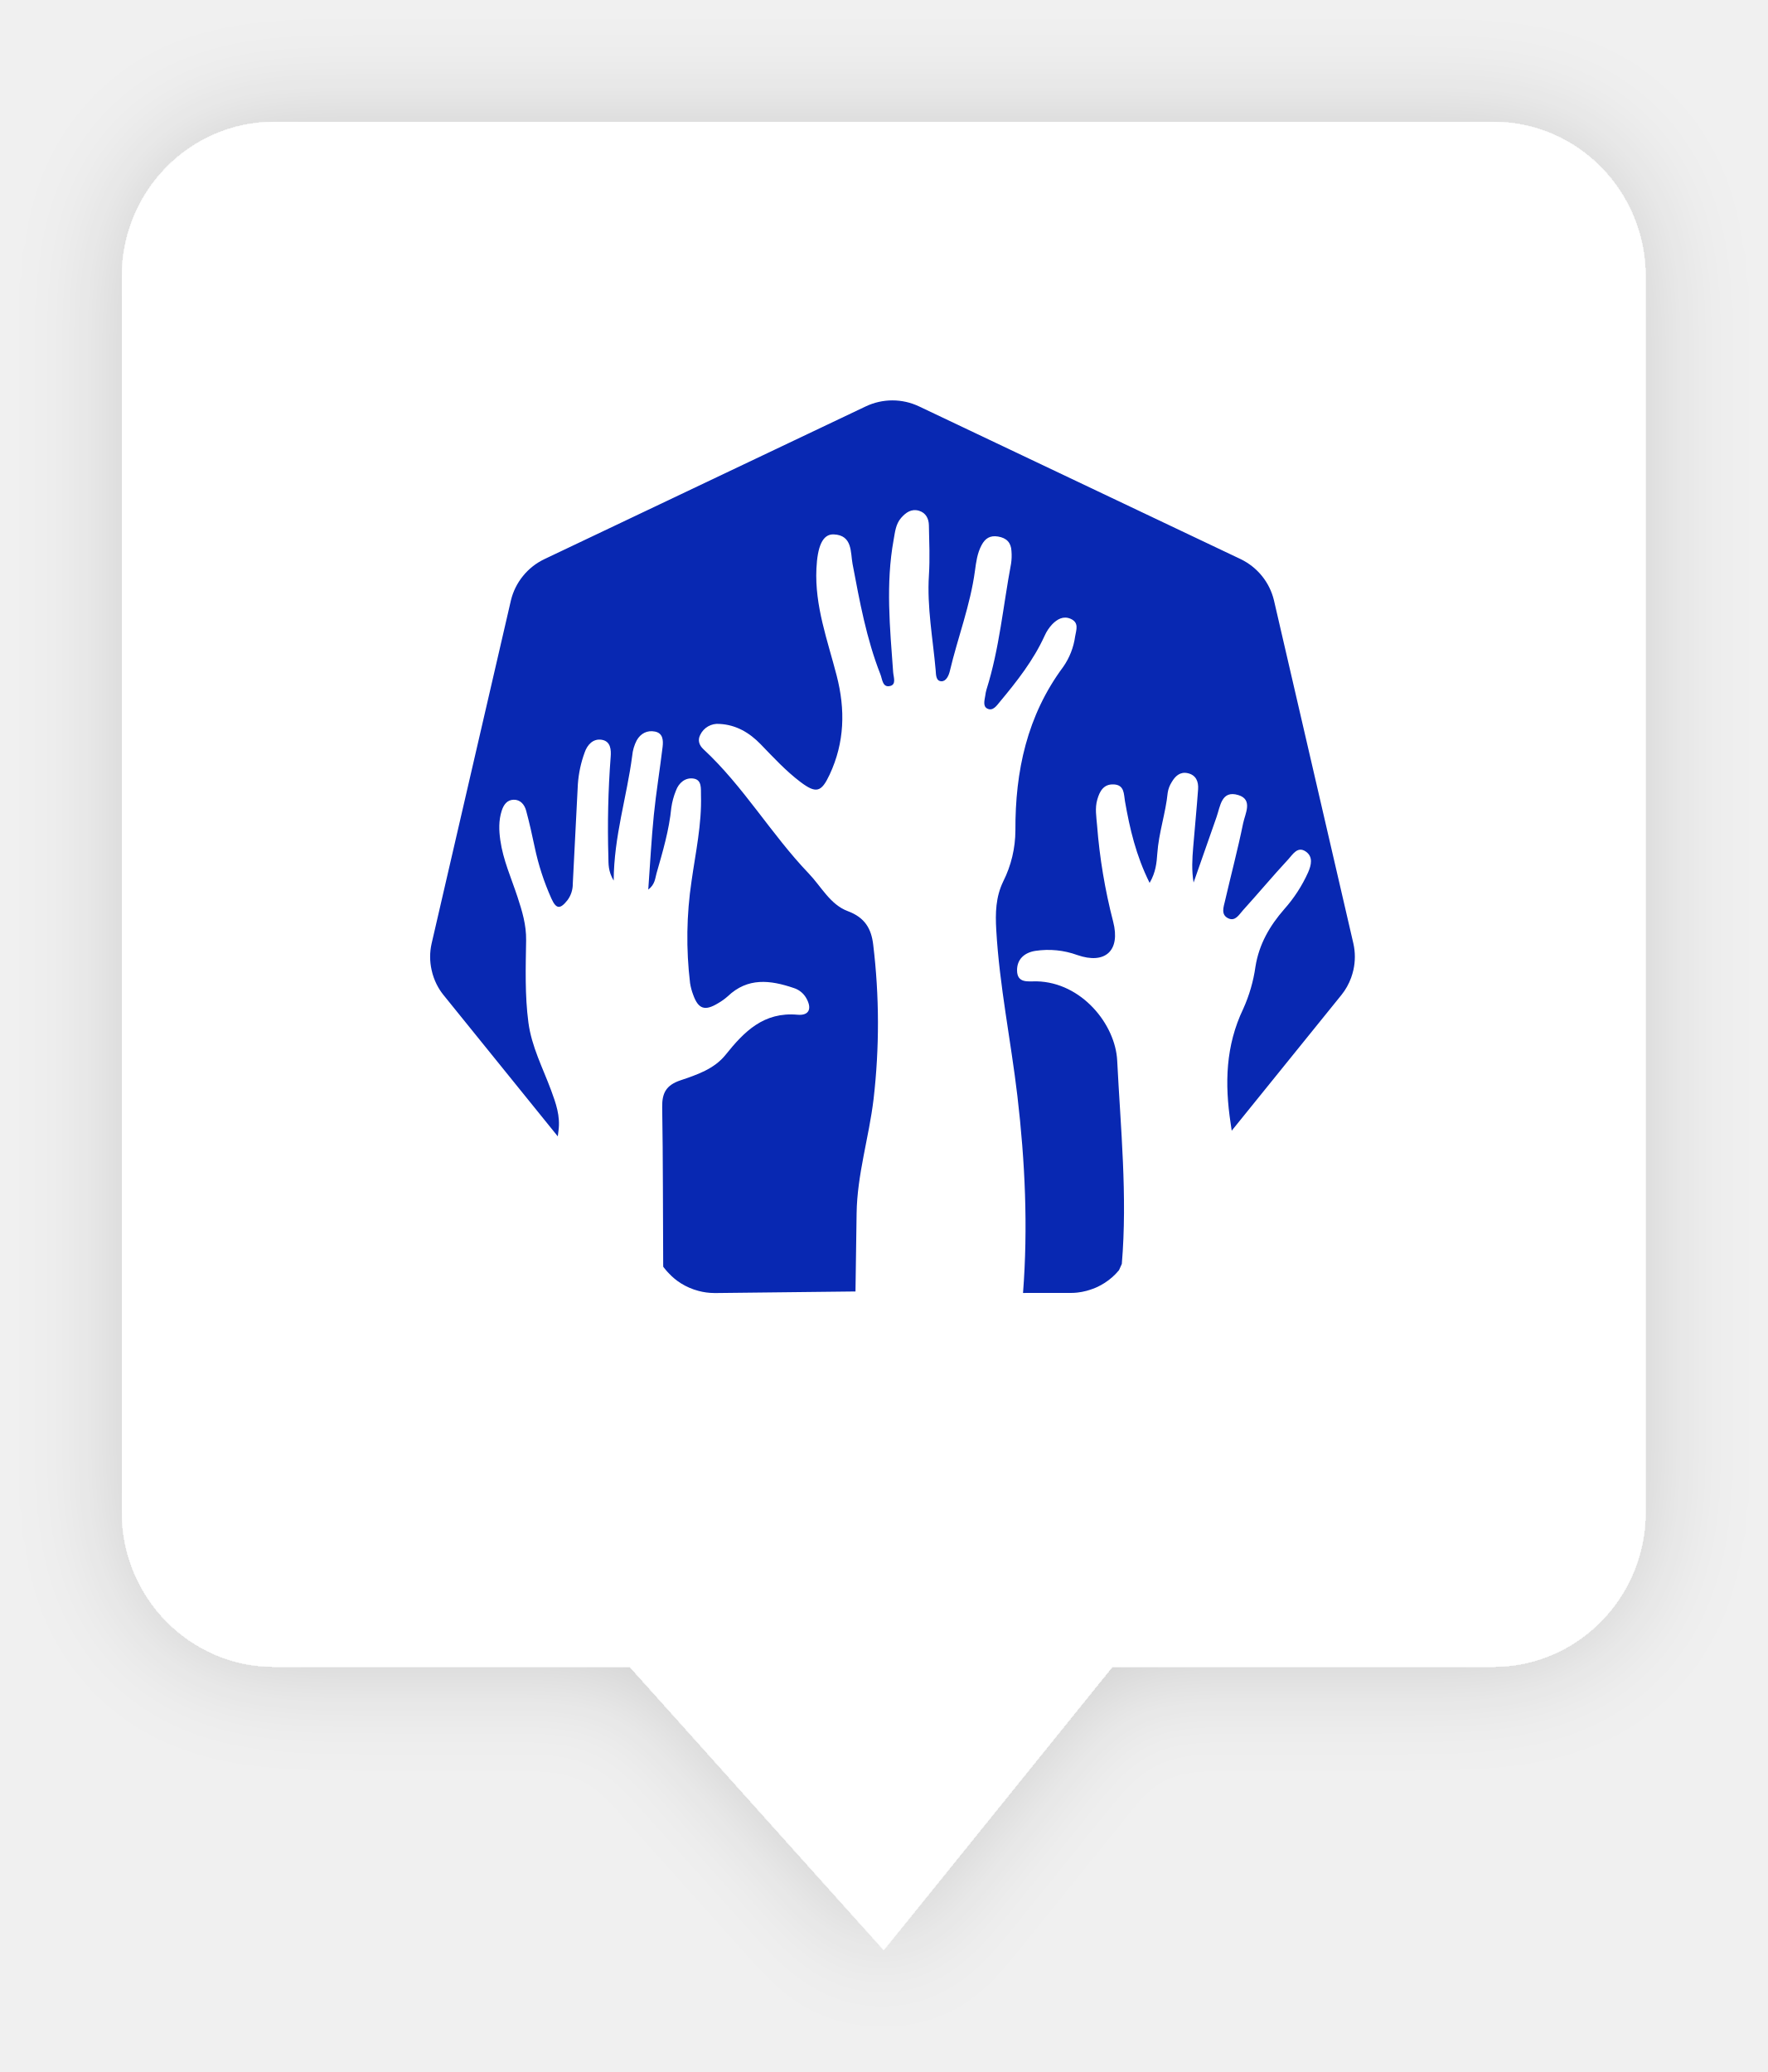
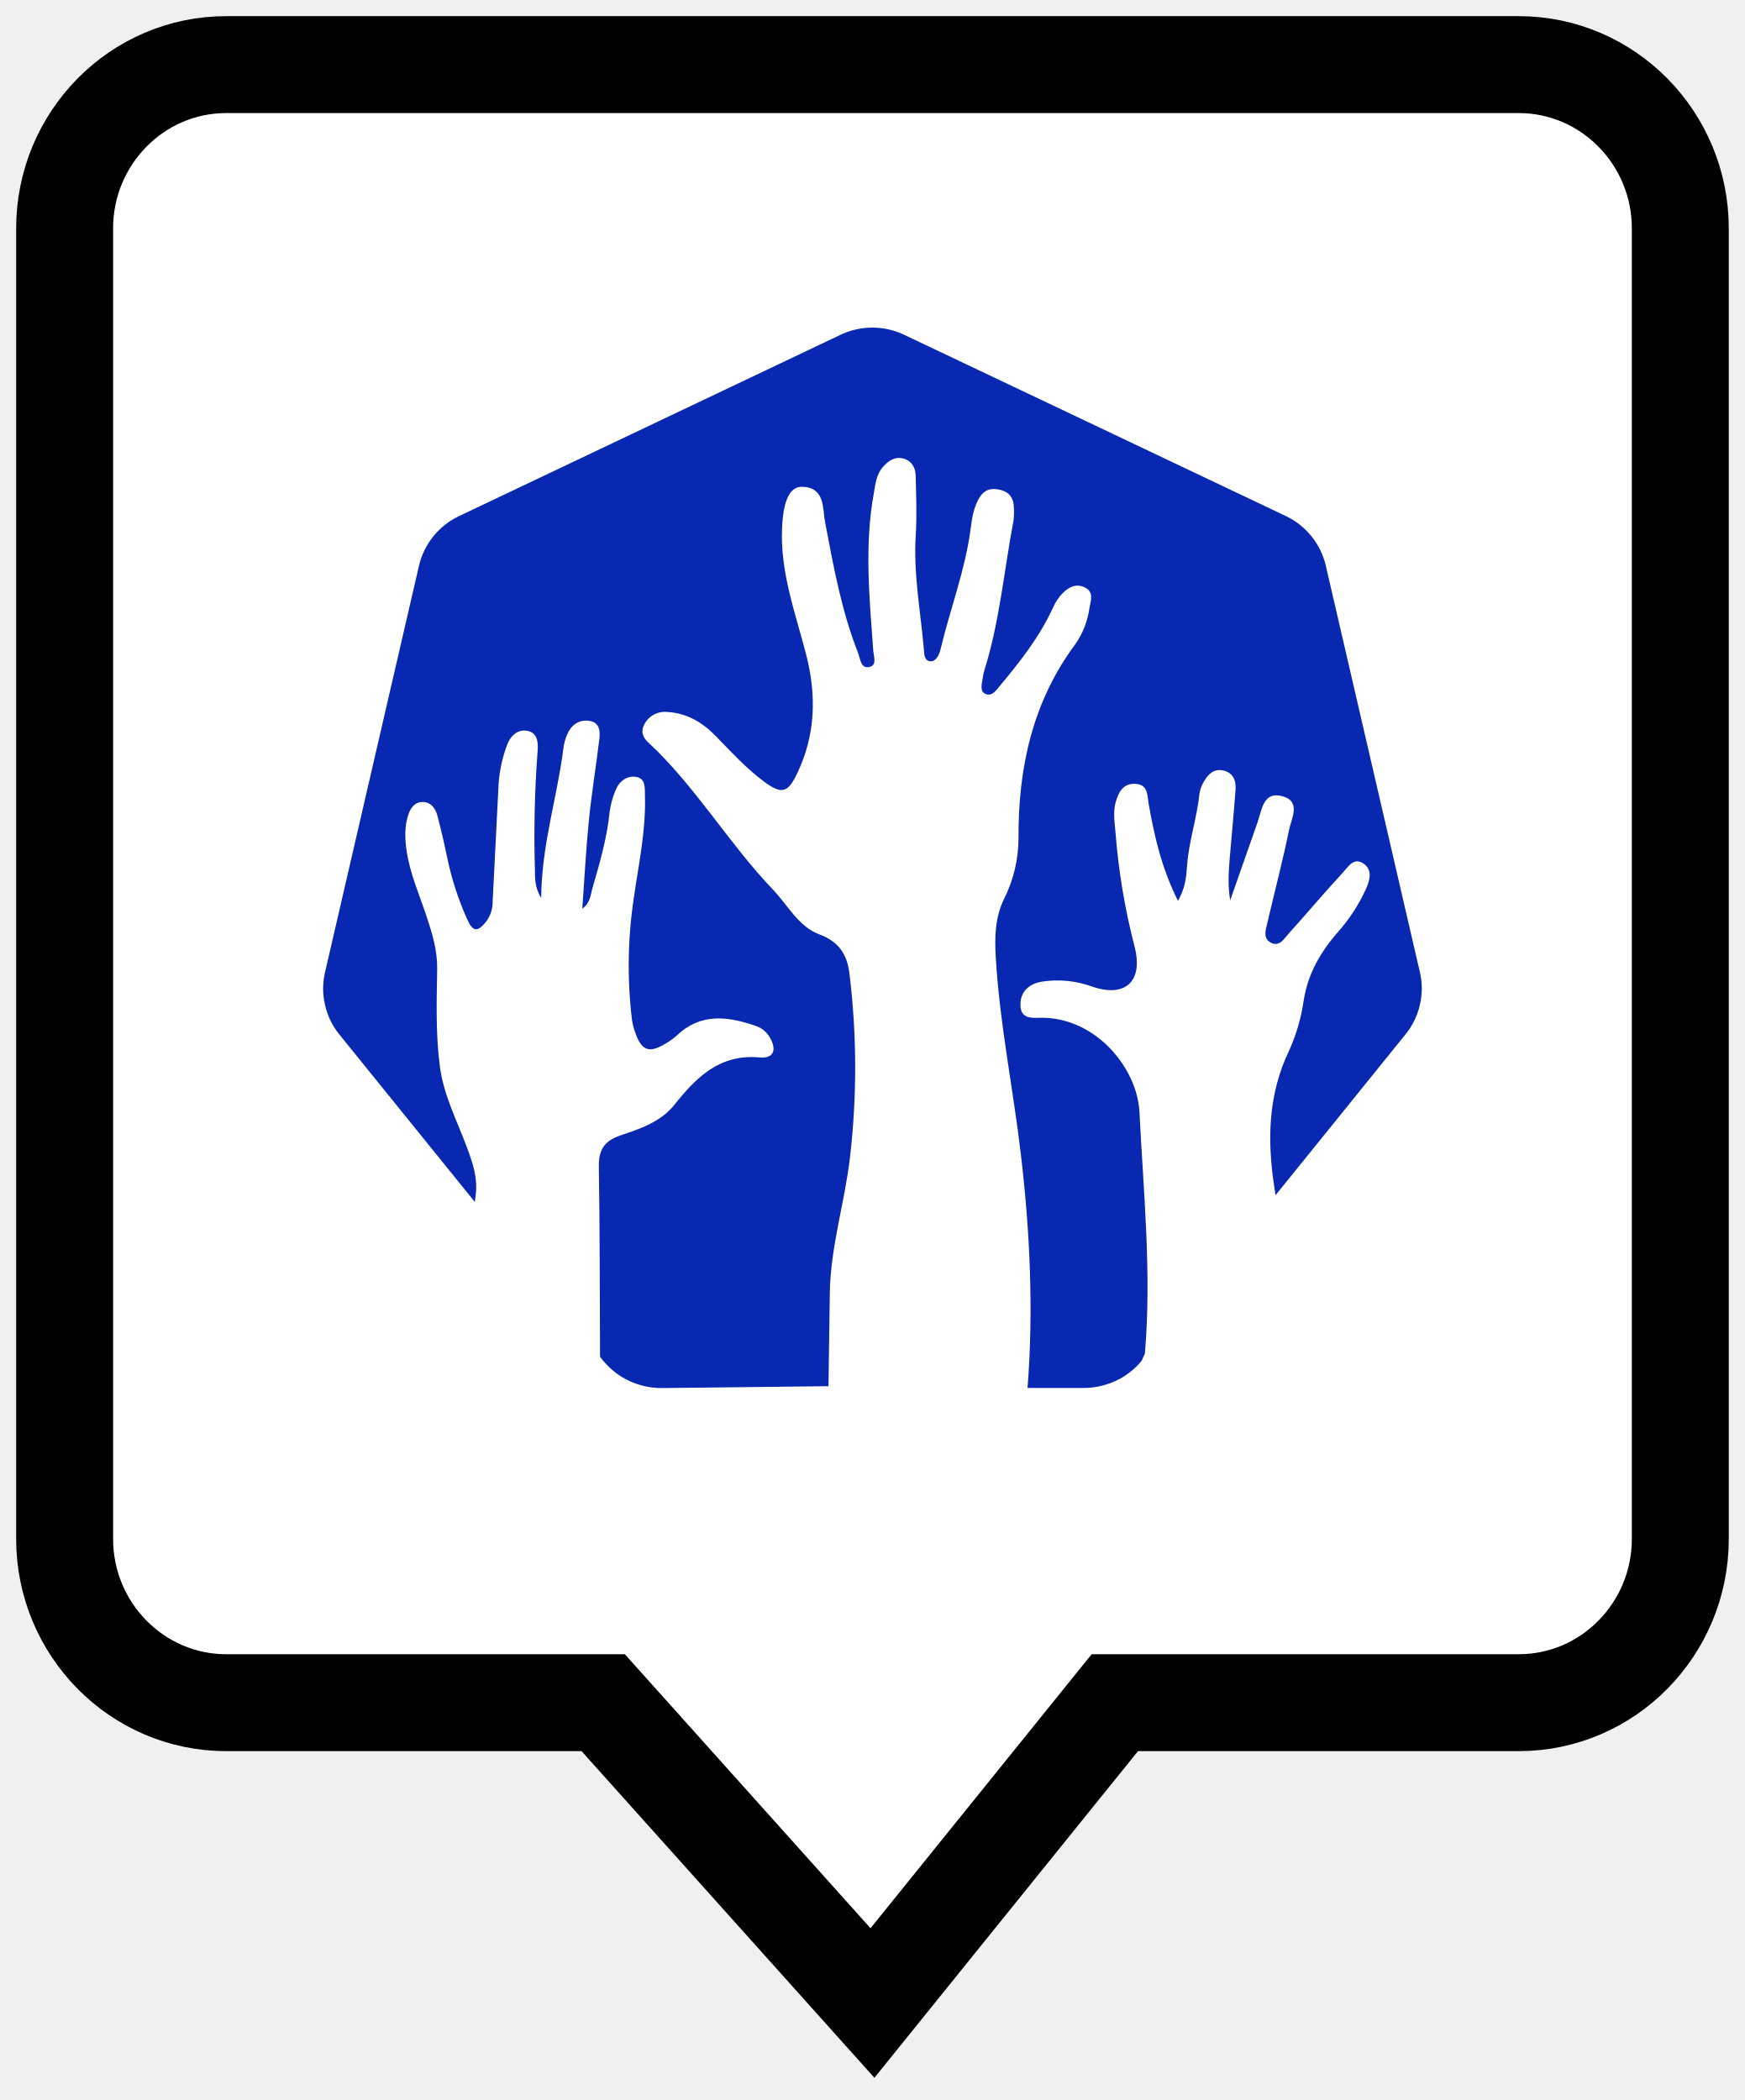
- <svg xmlns="http://www.w3.org/2000/svg" width="58" height="68" viewBox="0 0 58 68" fill="none">
-   <g filter="url(#filter0_d_17_3)">
-     <path d="M49 54.702H36.5L29 63.998L20.667 54.702H9C6.242 54.702 4 52.429 4 49.632V9.07C4 6.273 6.242 4 9 4H49C51.758 4 54 6.273 54 9.07V49.632C54 52.429 51.758 54.702 49 54.702Z" fill="white" />
-   </g>
-   <path d="M44.412 30.966L41.805 19.701C41.735 19.409 41.601 19.137 41.412 18.903C41.223 18.67 40.985 18.481 40.714 18.35L30.16 13.338C29.887 13.208 29.588 13.14 29.285 13.14C28.982 13.14 28.682 13.208 28.409 13.338L17.858 18.353C17.587 18.483 17.348 18.672 17.16 18.906C16.971 19.139 16.836 19.412 16.766 19.703L14.163 30.968C14.099 31.253 14.099 31.548 14.163 31.833C14.181 31.92 14.206 32.005 14.236 32.089C14.287 32.231 14.355 32.367 14.437 32.495C14.473 32.549 14.511 32.602 14.552 32.653L18.304 37.294C18.312 37.233 18.319 37.171 18.327 37.11C18.393 36.63 18.242 36.207 18.083 35.777C17.812 35.046 17.445 34.35 17.34 33.559C17.221 32.659 17.251 31.759 17.265 30.859C17.273 30.355 17.134 29.898 16.982 29.436C16.78 28.82 16.509 28.224 16.418 27.575C16.372 27.251 16.361 26.929 16.463 26.61C16.527 26.408 16.641 26.25 16.858 26.246C17.077 26.242 17.211 26.406 17.264 26.599C17.372 26.998 17.462 27.402 17.547 27.806C17.668 28.384 17.852 28.948 18.094 29.488C18.252 29.84 18.383 29.846 18.623 29.541C18.738 29.386 18.798 29.197 18.796 29.005C18.848 27.914 18.911 26.823 18.963 25.732C18.988 25.379 19.063 25.03 19.185 24.697C19.269 24.448 19.459 24.233 19.744 24.278C20.041 24.325 20.059 24.608 20.039 24.845C19.956 25.935 19.932 27.029 19.964 28.122C19.969 28.354 19.954 28.592 20.138 28.9C20.147 27.442 20.572 26.144 20.746 24.804C20.762 24.628 20.812 24.456 20.894 24.298C21.023 24.069 21.24 23.958 21.493 24.009C21.759 24.062 21.768 24.302 21.744 24.509C21.655 25.255 21.531 25.998 21.456 26.745C21.376 27.537 21.336 28.332 21.273 29.195C21.497 29.026 21.498 28.823 21.545 28.659C21.748 27.951 21.958 27.243 22.03 26.504C22.057 26.314 22.108 26.128 22.18 25.95C22.275 25.687 22.492 25.511 22.756 25.551C23.039 25.593 22.997 25.882 23.003 26.099C23.031 27.051 22.826 27.976 22.694 28.911C22.527 30.022 22.511 31.15 22.645 32.265C22.666 32.397 22.7 32.525 22.748 32.65C22.915 33.115 23.128 33.188 23.557 32.929C23.673 32.863 23.782 32.785 23.882 32.697C24.537 32.072 25.277 32.163 26.044 32.424C26.215 32.477 26.361 32.592 26.452 32.747C26.653 33.091 26.561 33.337 26.172 33.302C25.064 33.202 24.422 33.853 23.814 34.613C23.436 35.086 22.867 35.273 22.326 35.456C21.866 35.612 21.722 35.867 21.73 36.334C21.759 38.063 21.752 39.793 21.763 41.522C21.763 41.54 21.765 41.557 21.765 41.575L21.855 41.686C21.887 41.725 21.922 41.761 21.957 41.797C22.071 41.919 22.201 42.026 22.342 42.115C22.521 42.227 22.715 42.311 22.919 42.365C23.087 42.41 23.259 42.434 23.433 42.435H23.546L28.073 42.384C28.085 41.53 28.097 40.676 28.11 39.822C28.127 38.545 28.518 37.323 28.667 36.067C28.862 34.386 28.858 32.687 28.655 31.006C28.593 30.474 28.379 30.11 27.82 29.902C27.243 29.687 26.95 29.095 26.537 28.664C25.304 27.375 24.399 25.809 23.083 24.588C22.945 24.46 22.888 24.297 22.976 24.122C23.031 24.004 23.121 23.905 23.234 23.84C23.347 23.775 23.478 23.746 23.608 23.758C24.153 23.785 24.591 24.043 24.961 24.425C25.379 24.857 25.787 25.3 26.268 25.664C26.787 26.055 26.954 25.998 27.224 25.423C27.719 24.366 27.743 23.287 27.456 22.174C27.158 21.018 26.733 19.888 26.791 18.661C26.825 17.945 26.988 17.522 27.36 17.538C27.982 17.564 27.906 18.134 27.977 18.508C28.21 19.737 28.432 20.965 28.892 22.134C28.955 22.293 28.96 22.578 29.215 22.512C29.418 22.46 29.321 22.221 29.309 22.059C29.204 20.61 29.061 19.162 29.325 17.715C29.371 17.463 29.391 17.203 29.571 16.996C29.727 16.817 29.912 16.689 30.156 16.762C30.38 16.828 30.478 17.019 30.482 17.238C30.493 17.784 30.518 18.333 30.483 18.877C30.416 19.927 30.613 20.956 30.704 21.992C30.716 22.126 30.704 22.355 30.895 22.358C31.052 22.361 31.136 22.165 31.17 22.02C31.43 20.921 31.842 19.861 31.993 18.735C32.032 18.448 32.068 18.16 32.209 17.894C32.329 17.666 32.49 17.566 32.75 17.608C33.031 17.654 33.18 17.808 33.192 18.088C33.203 18.224 33.199 18.361 33.179 18.496C32.919 19.875 32.798 21.28 32.373 22.627C32.354 22.693 32.34 22.76 32.332 22.828C32.308 22.98 32.248 23.179 32.397 23.254C32.582 23.349 32.705 23.16 32.812 23.031C33.372 22.359 33.911 21.672 34.278 20.869C34.34 20.728 34.425 20.599 34.531 20.486C34.691 20.324 34.89 20.203 35.132 20.308C35.417 20.433 35.318 20.668 35.281 20.886C35.232 21.245 35.098 21.587 34.891 21.884C33.702 23.483 33.312 25.313 33.321 27.251C33.319 27.834 33.182 28.409 32.92 28.93C32.674 29.44 32.66 29.964 32.693 30.526C32.798 32.357 33.172 34.152 33.386 35.968C33.639 38.122 33.738 40.275 33.571 42.433L35.144 42.432C35.215 42.432 35.285 42.428 35.355 42.42C35.456 42.409 35.555 42.39 35.653 42.364C35.723 42.345 35.792 42.323 35.859 42.298C35.912 42.278 35.965 42.258 36.016 42.233C36.092 42.197 36.166 42.156 36.237 42.111C36.421 41.996 36.584 41.852 36.721 41.685L36.813 41.48C37.001 39.251 36.773 37.025 36.661 34.806C36.602 33.62 35.498 32.241 34.019 32.206C33.749 32.2 33.379 32.284 33.375 31.848C33.371 31.48 33.618 31.262 33.977 31.206C34.44 31.136 34.913 31.183 35.352 31.343C36.26 31.659 36.778 31.209 36.528 30.244C36.26 29.209 36.084 28.154 36.001 27.089C35.978 26.804 35.926 26.523 36.008 26.24C36.087 25.966 36.215 25.728 36.548 25.743C36.906 25.759 36.876 26.068 36.917 26.299C37.074 27.193 37.275 28.072 37.725 28.975C37.93 28.626 37.956 28.306 37.977 28.013C38.024 27.333 38.251 26.688 38.319 26.014C38.338 25.891 38.383 25.773 38.45 25.668C38.563 25.475 38.72 25.321 38.969 25.373C39.249 25.432 39.334 25.651 39.316 25.902C39.27 26.541 39.206 27.178 39.154 27.817C39.123 28.189 39.101 28.562 39.168 28.964C39.419 28.248 39.67 27.532 39.921 26.815C40.046 26.457 40.081 25.926 40.633 26.092C41.126 26.24 40.858 26.704 40.794 27.018C40.62 27.872 40.395 28.717 40.199 29.567C40.153 29.768 40.054 30.02 40.308 30.139C40.537 30.247 40.662 30.014 40.785 29.878C41.289 29.322 41.771 28.745 42.281 28.195C42.422 28.041 42.583 27.759 42.852 27.948C43.096 28.118 43.031 28.391 42.926 28.631C42.728 29.071 42.464 29.478 42.142 29.839C41.667 30.384 41.315 30.987 41.198 31.726C41.131 32.203 40.996 32.668 40.798 33.107C40.217 34.32 40.187 35.564 40.383 36.861C40.396 36.944 40.407 37.026 40.419 37.108L44.022 32.65C44.158 32.481 44.264 32.29 44.338 32.087C44.368 32.003 44.393 31.917 44.413 31.83C44.476 31.545 44.476 31.25 44.412 30.966Z" fill="#0828B2" />
-   <defs>
-     <filter id="filter0_d_17_3" x="0.628" y="0.628" width="56.743" height="66.741" filterUnits="userSpaceOnUse" color-interpolation-filters="sRGB">
-       <feFlood flood-opacity="0" result="BackgroundImageFix" />
-       <feColorMatrix in="SourceAlpha" type="matrix" values="0 0 0 0 0 0 0 0 0 0 0 0 0 0 0 0 0 0 127 0" result="hardAlpha" />
-       <feOffset />
-       <feGaussianBlur stdDeviation="1.686" />
-       <feComposite in2="hardAlpha" operator="out" />
-       <feColorMatrix type="matrix" values="0 0 0 0 0 0 0 0 0 0 0 0 0 0 0 0 0 0 0.15 0" />
-       <feBlend mode="normal" in2="BackgroundImageFix" result="effect1_dropShadow_17_3" />
-       <feBlend mode="normal" in="SourceGraphic" in2="effect1_dropShadow_17_3" result="shape" />
-     </filter>
-   </defs>
+ <svg xmlns="http://www.w3.org/2000/svg" width="54" height="65" viewBox="0 0 54 65" fill="none">
+   <path d="M47 52.702H34.5L27 61.998L18.667 52.702H7C4.242 52.702 2 50.429 2 47.632V7.07C2 4.273 4.242 2 7 2H47C49.758 2 52 4.273 52 7.07V47.632C52 50.429 49.758 52.702 47 52.702Z" fill="white" stroke="black" stroke-width="3" />
+   <path d="M43.946 30.113L41.025 17.491C40.946 17.164 40.796 16.859 40.584 16.597C40.373 16.336 40.106 16.124 39.802 15.977L27.978 10.361C27.672 10.216 27.336 10.14 26.997 10.14C26.657 10.14 26.322 10.216 26.015 10.361L14.194 15.98C13.89 16.127 13.623 16.338 13.411 16.6C13.2 16.862 13.049 17.167 12.97 17.494L10.054 30.115C9.982 30.434 9.982 30.765 10.053 31.084C10.075 31.182 10.102 31.277 10.136 31.371C10.193 31.531 10.268 31.683 10.361 31.826C10.401 31.887 10.443 31.946 10.489 32.003L14.694 37.203C14.703 37.134 14.71 37.066 14.72 36.997C14.793 36.459 14.624 35.985 14.446 35.504C14.142 34.684 13.731 33.905 13.614 33.018C13.48 32.01 13.513 31.001 13.529 29.993C13.538 29.429 13.383 28.917 13.213 28.399C12.986 27.708 12.683 27.041 12.58 26.314C12.529 25.95 12.517 25.59 12.631 25.232C12.703 25.006 12.831 24.829 13.073 24.824C13.318 24.82 13.469 25.004 13.528 25.221C13.649 25.667 13.75 26.119 13.845 26.572C13.981 27.22 14.187 27.852 14.459 28.456C14.636 28.852 14.782 28.858 15.051 28.517C15.18 28.342 15.247 28.131 15.245 27.915C15.303 26.693 15.374 25.471 15.431 24.249C15.46 23.853 15.544 23.462 15.681 23.089C15.775 22.81 15.988 22.569 16.308 22.619C16.64 22.672 16.66 22.989 16.637 23.255C16.545 24.476 16.517 25.702 16.554 26.926C16.559 27.186 16.542 27.453 16.748 27.798C16.759 26.165 17.235 24.71 17.43 23.209C17.448 23.011 17.504 22.819 17.595 22.642C17.74 22.386 17.983 22.261 18.267 22.318C18.565 22.378 18.575 22.647 18.547 22.878C18.448 23.714 18.309 24.546 18.225 25.384C18.135 26.27 18.09 27.161 18.02 28.128C18.271 27.939 18.272 27.711 18.324 27.528C18.553 26.735 18.788 25.942 18.868 25.113C18.899 24.9 18.955 24.692 19.037 24.493C19.143 24.198 19.385 24.001 19.681 24.046C19.999 24.093 19.951 24.416 19.959 24.66C19.99 25.726 19.76 26.763 19.612 27.81C19.425 29.055 19.407 30.319 19.558 31.569C19.581 31.716 19.619 31.86 19.673 31.999C19.86 32.521 20.099 32.603 20.579 32.312C20.709 32.239 20.832 32.151 20.944 32.052C21.677 31.352 22.507 31.454 23.365 31.746C23.558 31.806 23.721 31.935 23.822 32.108C24.048 32.494 23.945 32.77 23.509 32.73C22.267 32.618 21.548 33.347 20.867 34.2C20.443 34.73 19.807 34.939 19.2 35.144C18.684 35.319 18.523 35.605 18.532 36.128C18.565 38.065 18.557 40.003 18.569 41.941C18.57 41.96 18.571 41.98 18.572 42L18.672 42.124C18.708 42.168 18.747 42.208 18.786 42.249C18.915 42.385 19.06 42.504 19.218 42.605C19.418 42.73 19.636 42.824 19.864 42.884C20.052 42.935 20.245 42.962 20.44 42.963H20.567L25.639 42.906C25.653 41.949 25.666 40.992 25.68 40.036C25.699 38.605 26.138 37.236 26.304 35.828C26.523 33.944 26.519 32.041 26.291 30.158C26.221 29.562 25.982 29.154 25.356 28.921C24.709 28.68 24.38 28.016 23.919 27.533C22.537 26.089 21.523 24.334 20.048 22.967C19.893 22.823 19.83 22.641 19.928 22.445C19.989 22.312 20.09 22.202 20.217 22.129C20.344 22.056 20.491 22.023 20.637 22.036C21.247 22.067 21.737 22.356 22.152 22.785C22.621 23.268 23.077 23.765 23.617 24.172C24.199 24.611 24.386 24.547 24.687 23.903C25.242 22.718 25.269 21.509 24.948 20.262C24.614 18.967 24.137 17.701 24.203 16.326C24.241 15.524 24.423 15.05 24.84 15.067C25.537 15.097 25.452 15.735 25.532 16.155C25.793 17.531 26.041 18.907 26.557 20.217C26.627 20.395 26.633 20.715 26.918 20.641C27.146 20.582 27.037 20.315 27.024 20.133C26.907 18.51 26.746 16.887 27.042 15.265C27.093 14.983 27.116 14.692 27.318 14.46C27.492 14.26 27.7 14.117 27.973 14.198C28.224 14.273 28.334 14.486 28.338 14.731C28.35 15.344 28.378 15.958 28.339 16.568C28.264 17.745 28.484 18.897 28.587 20.058C28.601 20.208 28.587 20.464 28.801 20.468C28.977 20.472 29.071 20.252 29.109 20.089C29.401 18.858 29.862 17.67 30.032 16.409C30.075 16.087 30.115 15.765 30.273 15.466C30.407 15.212 30.588 15.099 30.879 15.146C31.194 15.197 31.361 15.37 31.374 15.684C31.387 15.836 31.382 15.99 31.36 16.141C31.068 17.686 30.933 19.261 30.456 20.77C30.436 20.843 30.421 20.919 30.411 20.995C30.385 21.165 30.317 21.388 30.484 21.472C30.692 21.578 30.828 21.367 30.949 21.222C31.577 20.469 32.18 19.7 32.591 18.8C32.66 18.642 32.756 18.497 32.875 18.371C33.054 18.189 33.277 18.053 33.548 18.172C33.867 18.312 33.756 18.575 33.715 18.819C33.66 19.221 33.511 19.604 33.279 19.937C31.946 21.729 31.509 23.779 31.519 25.951C31.517 26.604 31.363 27.247 31.069 27.831C30.794 28.403 30.779 28.991 30.815 29.62C30.933 31.672 31.352 33.683 31.591 35.718C31.876 38.131 31.987 40.543 31.799 42.961L33.562 42.96C33.641 42.96 33.72 42.955 33.798 42.946C33.911 42.934 34.022 42.913 34.132 42.883C34.21 42.863 34.287 42.838 34.363 42.81C34.422 42.787 34.481 42.765 34.538 42.737C34.624 42.697 34.707 42.651 34.786 42.6C34.992 42.471 35.176 42.31 35.329 42.122L35.431 41.894C35.642 39.396 35.387 36.902 35.262 34.416C35.195 33.087 33.958 31.541 32.301 31.503C31.998 31.495 31.584 31.589 31.579 31.101C31.576 30.688 31.852 30.445 32.254 30.382C32.773 30.304 33.303 30.357 33.795 30.536C34.812 30.89 35.392 30.386 35.112 29.303C34.812 28.145 34.614 26.962 34.521 25.769C34.496 25.45 34.438 25.134 34.53 24.818C34.618 24.511 34.761 24.244 35.134 24.261C35.536 24.279 35.502 24.625 35.548 24.884C35.724 25.886 35.949 26.87 36.453 27.882C36.684 27.491 36.712 27.132 36.735 26.805C36.788 26.043 37.042 25.32 37.12 24.565C37.141 24.427 37.19 24.295 37.266 24.177C37.392 23.961 37.569 23.788 37.847 23.846C38.161 23.913 38.257 24.158 38.236 24.439C38.185 25.154 38.113 25.869 38.054 26.584C38.02 27.002 37.995 27.42 38.07 27.869C38.352 27.067 38.633 26.265 38.914 25.462C39.054 25.061 39.093 24.466 39.711 24.652C40.264 24.818 39.964 25.337 39.892 25.689C39.697 26.647 39.445 27.593 39.225 28.546C39.173 28.771 39.063 29.053 39.348 29.187C39.604 29.307 39.745 29.046 39.883 28.894C40.447 28.271 40.987 27.625 41.558 27.008C41.717 26.836 41.897 26.52 42.199 26.731C42.472 26.922 42.399 27.228 42.281 27.496C42.059 27.989 41.763 28.446 41.403 28.85C40.87 29.461 40.475 30.137 40.345 30.964C40.27 31.498 40.119 32.02 39.896 32.512C39.245 33.87 39.212 35.264 39.432 36.718C39.446 36.81 39.459 36.903 39.473 36.995L43.509 32C43.661 31.81 43.781 31.597 43.863 31.368C43.897 31.274 43.925 31.178 43.946 31.081C44.018 30.762 44.018 30.431 43.946 30.113Z" fill="#0828B2" />
</svg>
